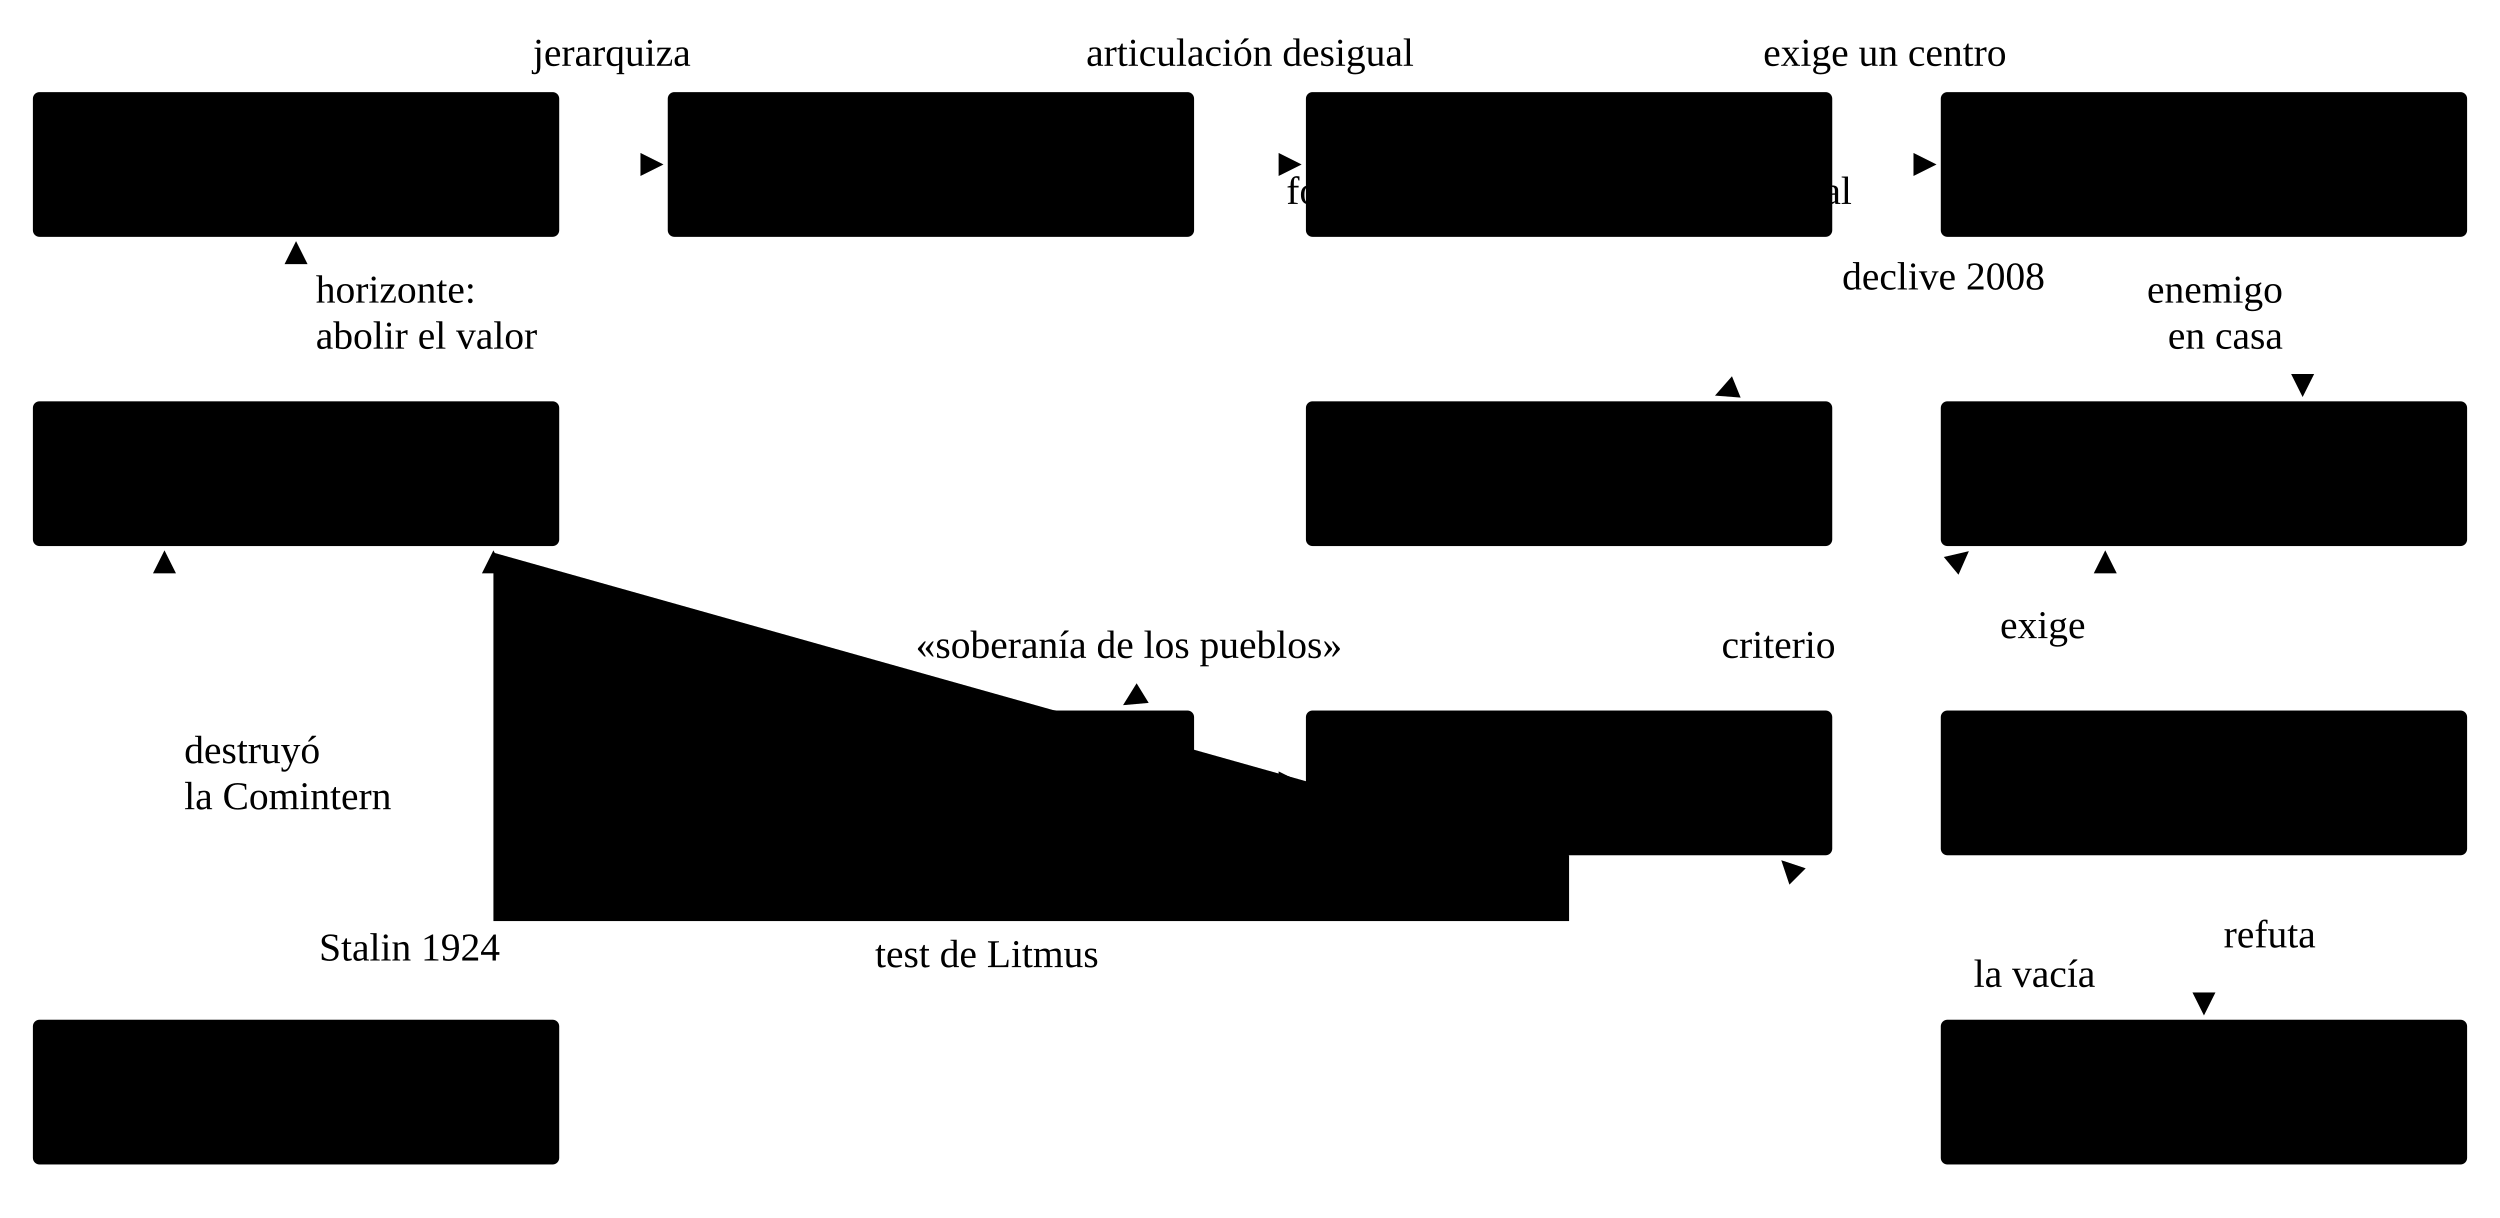
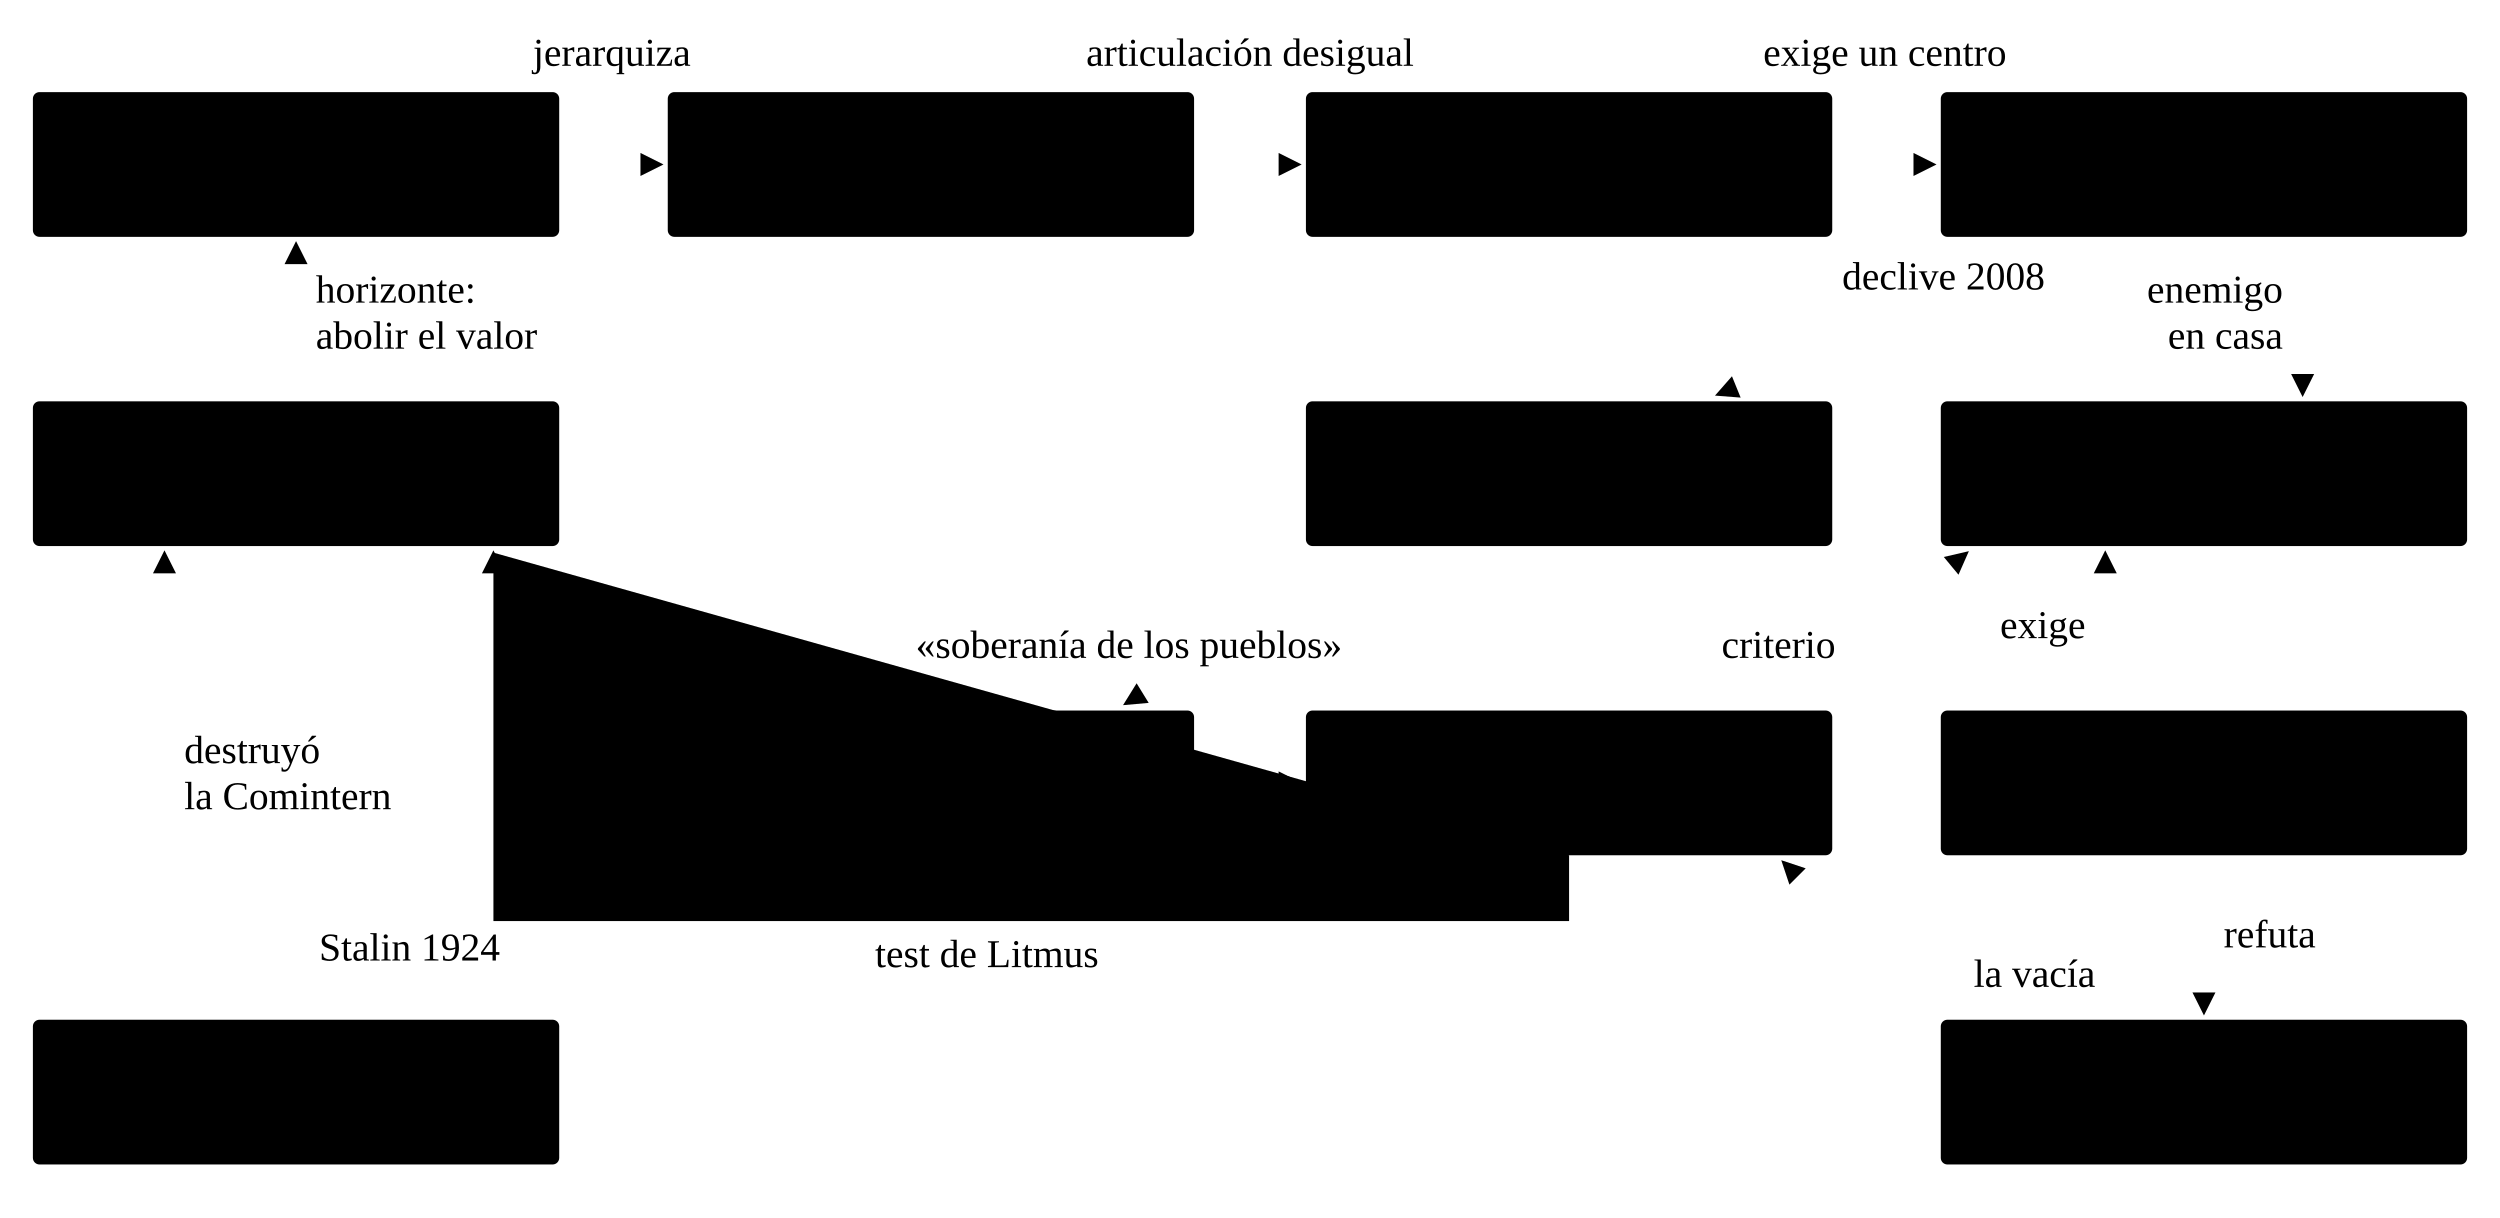
<svg xmlns="http://www.w3.org/2000/svg" aria-label="Mapa conceptual del volumen 5: de la ley del valor y el sistema interestatal al imperialismo y la hegemonía estadounidense, las desviaciones campista y anticampista, la cuestión colonial, la independencia política de clase, el estalinismo y la Internacional comunista" role="img" viewBox="0 0 760 370">
  <defs>
    <marker id="m5-s-arrow" markerHeight="7" markerWidth="7" orient="auto-start-reverse" refX="9" refY="5" viewBox="0 0 10 10">
      <path d="M0 0L10 5L0 10z" class="sv-arrow" />
    </marker>
  </defs>
  <rect class="sv-box" height="44" rx="2" width="160" x="10" y="28" />
  <text class="sv-t" text-anchor="middle" x="90" y="46">Ley del valor</text>
  <text class="sv-t2" text-anchor="middle" x="90" y="62">mercado mundial</text>
  <rect class="sv-box" height="44" rx="2" width="160" x="203" y="28" />
  <text class="sv-t" text-anchor="middle" x="283" y="46">Estado capitalista</text>
-   <text class="sv-t2" text-anchor="middle" x="283" y="62">sistema interestatal jerárquico</text>
+   <text class="sv-t2" text-anchor="middle" x="283" y="62" style="font-size:11.9px;letter-spacing:0">sistema interestatal jerárquico</text>
  <rect class="sv-box-red" height="44" rx="2" width="160" x="397" y="28" />
  <text class="sv-tr" text-anchor="middle" x="477" y="46">Imperialismo</text>
-   <text class="sv-t2" text-anchor="middle" x="477" y="62">forma política del mercado mundial</text>
+   <text class="sv-t2" text-anchor="middle" x="477" y="62" style="font-size:9.9px;letter-spacing:0">forma política del mercado mundial</text>
  <rect class="sv-box-gold" height="44" rx="2" width="160" x="590" y="28" />
  <text class="sv-t" text-anchor="middle" x="670" y="46">Hegemonía de EE. UU.</text>
  <text class="sv-t2" text-anchor="middle" x="670" y="62">dólar, OTAN, FMI, bases</text>
  <rect class="sv-box-ink" height="44" rx="2" width="160" x="10" y="122" />
-   <text class="sv-tw" text-anchor="middle" x="90" y="140">Internacional comunista</text>
-   <text class="sv-tw" text-anchor="middle" x="90" y="157">partido de masas internacional</text>
+   <text class="sv-tw" text-anchor="middle" x="90" y="140" style="font-size:13.7px;letter-spacing:0">Internacional comunista</text>
+   <text class="sv-tw" text-anchor="middle" x="90" y="157" style="font-size:10.8px;letter-spacing:0">partido de masas internacional</text>
  <rect class="sv-box-gold" height="44" rx="2" width="160" x="397" y="122" />
-   <text class="sv-t" text-anchor="middle" x="477" y="140">Multipolaridad / BRICS+</text>
+   <text class="sv-t" text-anchor="middle" x="477" y="140" style="font-size:13.0px;letter-spacing:0">Multipolaridad / BRICS+</text>
  <text class="sv-t2" text-anchor="middle" x="477" y="156">China, Rusia</text>
  <rect class="sv-box-green" height="44" rx="2" width="160" x="590" y="122" />
  <text class="sv-tgr" text-anchor="middle" x="670" y="140">Derrotismo / defensismo</text>
  <text class="sv-t2" text-anchor="middle" x="670" y="156">doble delimitación táctica</text>
  <rect class="sv-box-blue" height="44" rx="2" width="160" x="203" y="216" />
  <text class="sv-tb" text-anchor="middle" x="283" y="234">Campismo</text>
  <text class="sv-t2" text-anchor="middle" x="283" y="250">frentes con el bloque rival</text>
  <rect class="sv-box-green" height="44" rx="2" width="160" x="397" y="216" />
  <text class="sv-tgr" text-anchor="middle" x="477" y="234">Independencia política</text>
  <text class="sv-t2" text-anchor="middle" x="477" y="250">de clase</text>
  <rect class="sv-box-red" height="44" rx="2" width="160" x="590" y="216" />
  <text class="sv-tr" text-anchor="middle" x="670" y="234">Cuestión colonial</text>
-   <text class="sv-t2" text-anchor="middle" x="670" y="250">Palestina: lucha anticolonial</text>
+   <text class="sv-t2" text-anchor="middle" x="670" y="250" style="font-size:12.6px;letter-spacing:0">Palestina: lucha anticolonial</text>
  <rect class="sv-box-blue" height="44" rx="2" width="160" x="10" y="310" />
  <text class="sv-tb" text-anchor="middle" x="90" y="328">Estalinismo</text>
  <text class="sv-t2" text-anchor="middle" x="90" y="344">socialismo en un solo país</text>
  <rect class="sv-box-blue" height="44" rx="2" width="160" x="590" y="310" />
  <text class="sv-tb" text-anchor="middle" x="670" y="328">Anticampismo abstracto</text>
  <text class="sv-t2" text-anchor="middle" x="670" y="344">«eterno 1914»</text>
  <path class="sv-line" d="M170 50 L201 50" marker-end="url(#m5-s-arrow)" />
  <text class="sv-t3" text-anchor="middle" x="186" y="20">jerarquiza</text>
  <path class="sv-line" d="M363 50 L395 50" marker-end="url(#m5-s-arrow)" />
  <text class="sv-t3" text-anchor="middle" x="380" y="20">articulación desigual</text>
  <path class="sv-line" d="M557 50 L588 50" marker-end="url(#m5-s-arrow)" />
  <text class="sv-t3" text-anchor="middle" x="573" y="20">exige un centro</text>
  <path class="sv-line" d="M640 72 L522 120" marker-end="url(#m5-s-arrow)" />
  <text class="sv-t3" text-anchor="start" x="560" y="88">declive 2008</text>
  <path class="sv-line-red" d="M700 72 L700 120" marker-end="url(#m5-s-arrow)" />
  <text class="sv-t3" text-anchor="end" x="694" y="92">enemigo</text>
  <text class="sv-t3" text-anchor="end" x="694" y="106">en casa</text>
  <path class="sv-line" d="M420 166 L342 214" marker-end="url(#m5-s-arrow)" />
  <text class="sv-t3" text-anchor="end" x="408" y="200">«soberanía de los pueblos»</text>
  <path class="sv-line-red" d="M363 238 L395 238" marker-end="url(#m5-s-arrow)" />
  <text class="sv-t3" text-anchor="middle" x="380" y="256">niega</text>
  <path class="sv-line-red" d="M592 312 L542 262" marker-end="url(#m5-s-arrow)" />
  <text class="sv-t3" text-anchor="start" x="600" y="300">la vacía</text>
  <path class="sv-line" d="M670 260 L670 308" marker-end="url(#m5-s-arrow)" />
  <text class="sv-t3" text-anchor="start" x="676" y="288">refuta</text>
  <path class="sv-line" d="M640 216 L640 168" marker-end="url(#m5-s-arrow)" />
  <text class="sv-t3" text-anchor="end" x="634" y="194">exige</text>
  <path class="sv-line" d="M540 216 L598 168" marker-end="url(#m5-s-arrow)" />
  <text class="sv-t3" text-anchor="end" x="558" y="200">criterio</text>
  <path class="sv-line" d="M160 310 L213 262" marker-end="url(#m5-s-arrow)" />
  <text class="sv-t3" text-anchor="end" x="152" y="292">Stalin 1924</text>
  <path class="sv-line" d="M50 310 L50 168" marker-end="url(#m5-s-arrow)" />
  <text class="sv-t3" text-anchor="start" x="56" y="232">destruyó</text>
  <text class="sv-t3" text-anchor="start" x="56" y="246">la Comintern</text>
  <path class="sv-line" d="M477 260 L477 280 L150 280 L150 168" marker-end="url(#m5-s-arrow)" />
  <text class="sv-t3" text-anchor="middle" x="300" y="294">test de Litmus</text>
  <path class="sv-line-red" d="M90 122 L90 74" marker-end="url(#m5-s-arrow)" />
  <text class="sv-t3" text-anchor="start" x="96" y="92">horizonte:</text>
  <text class="sv-t3" text-anchor="start" x="96" y="106">abolir el valor</text>
</svg>
